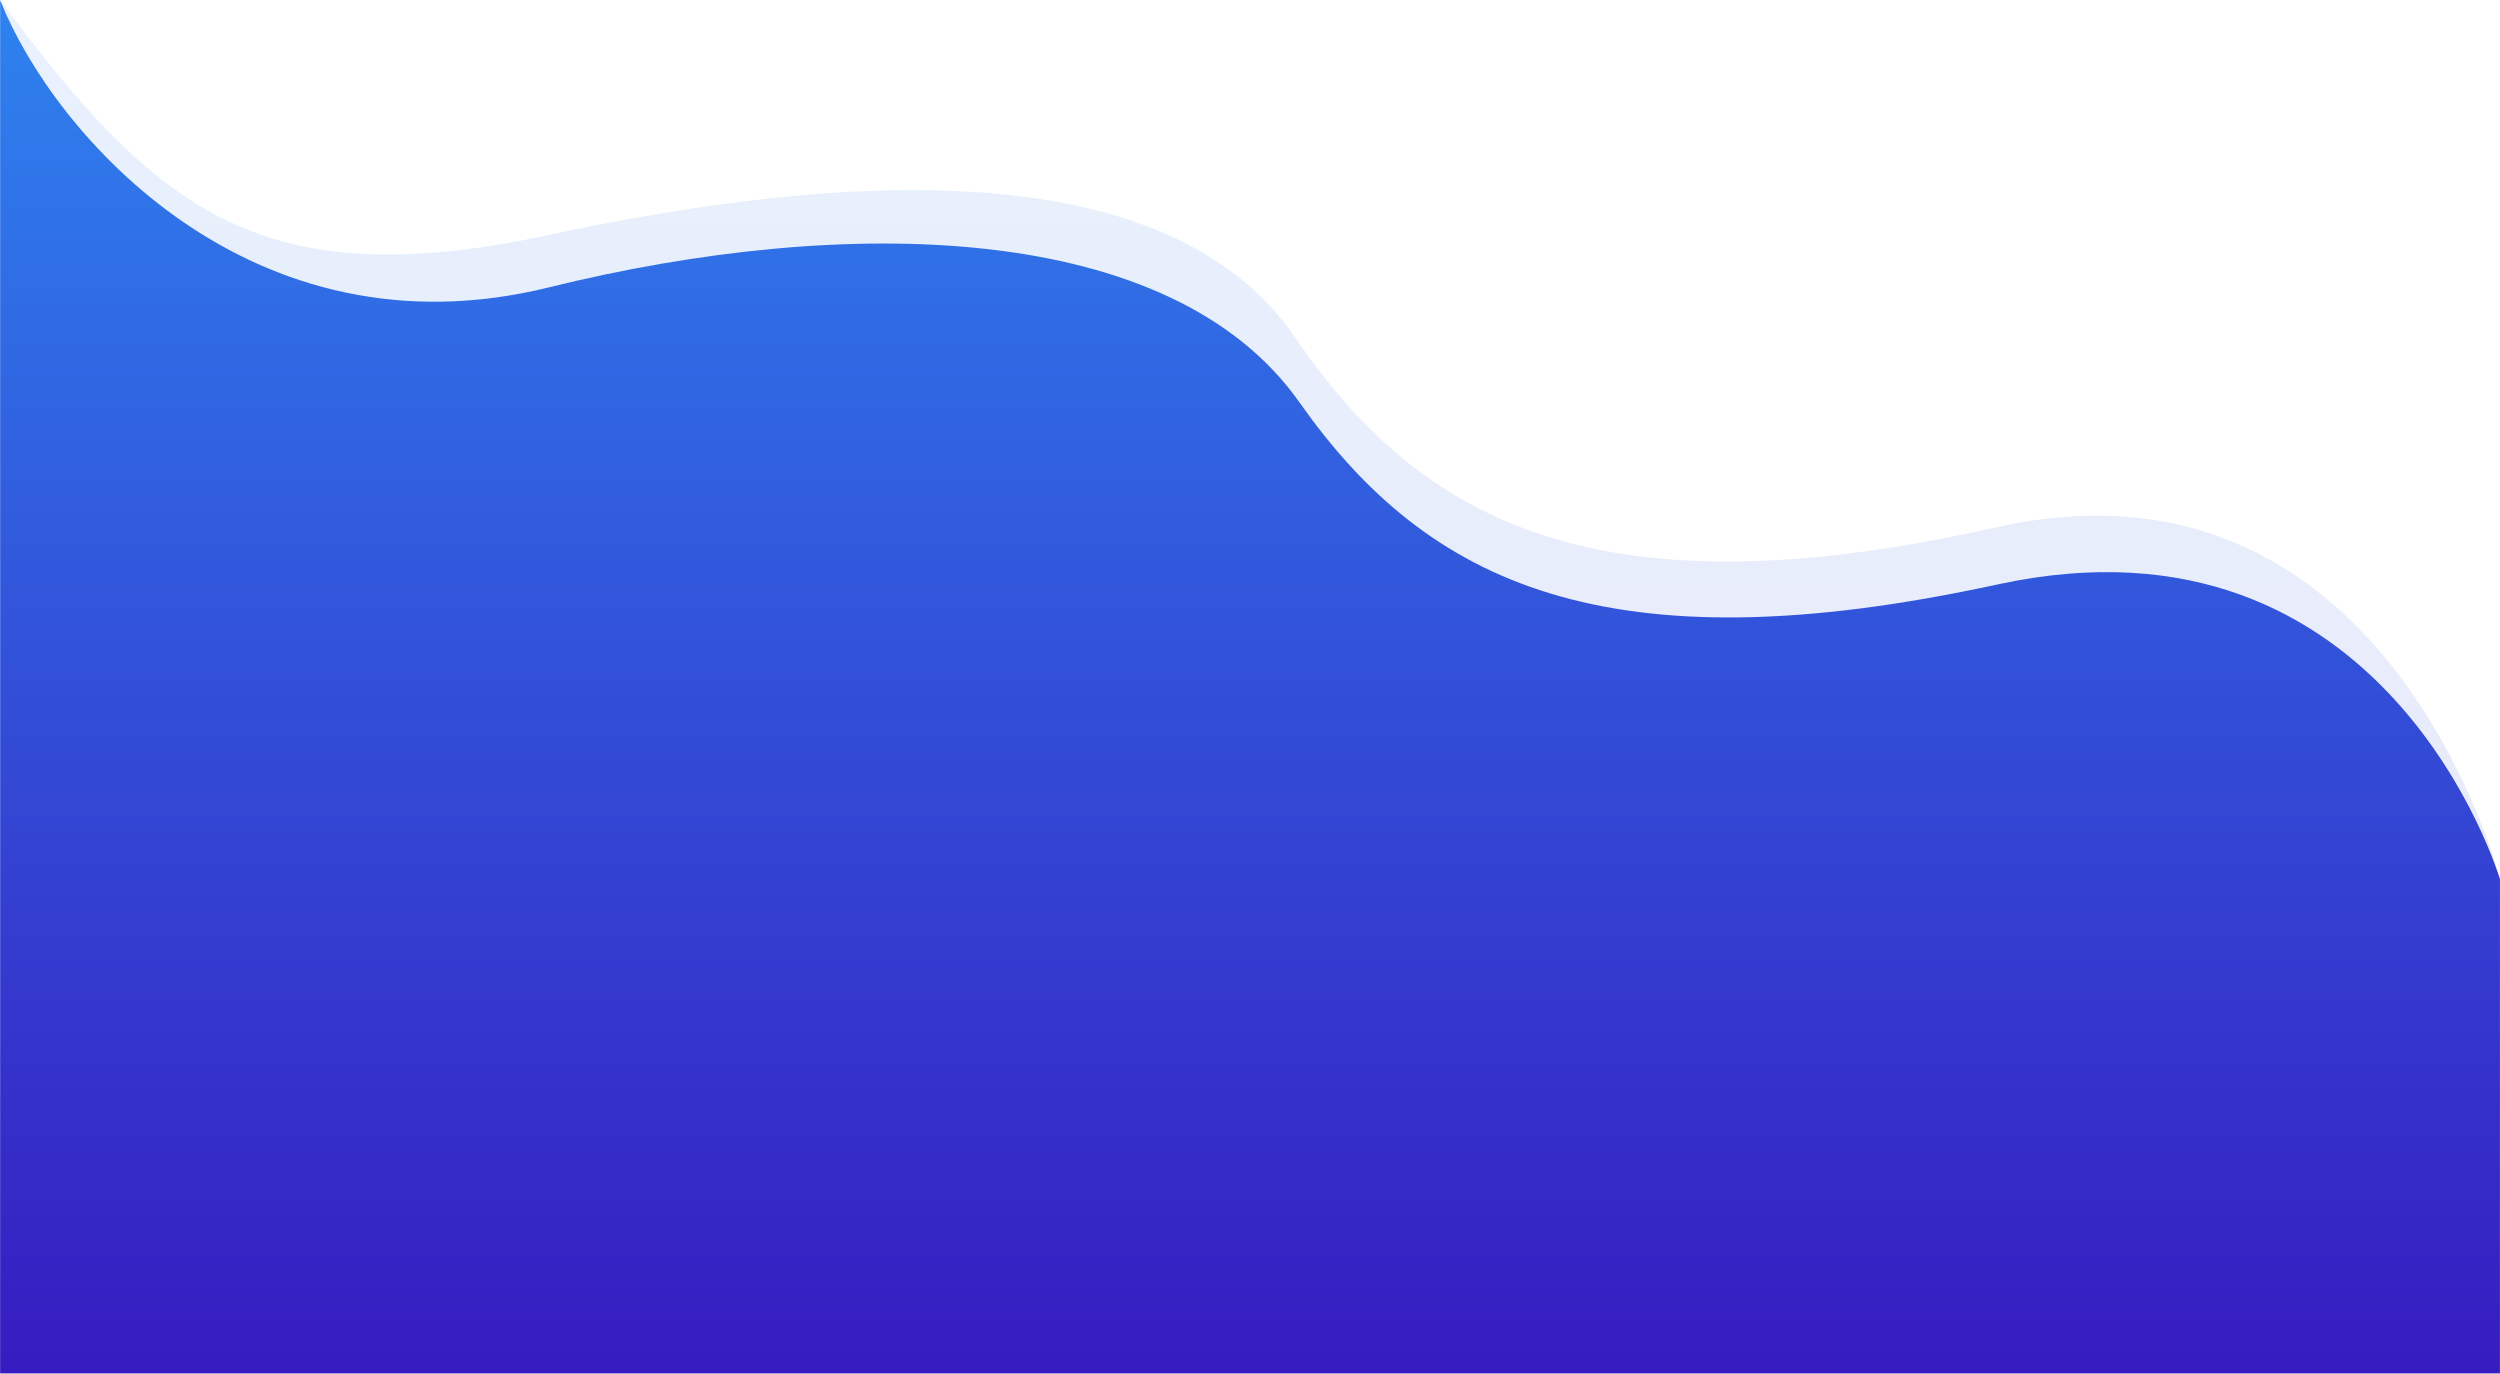
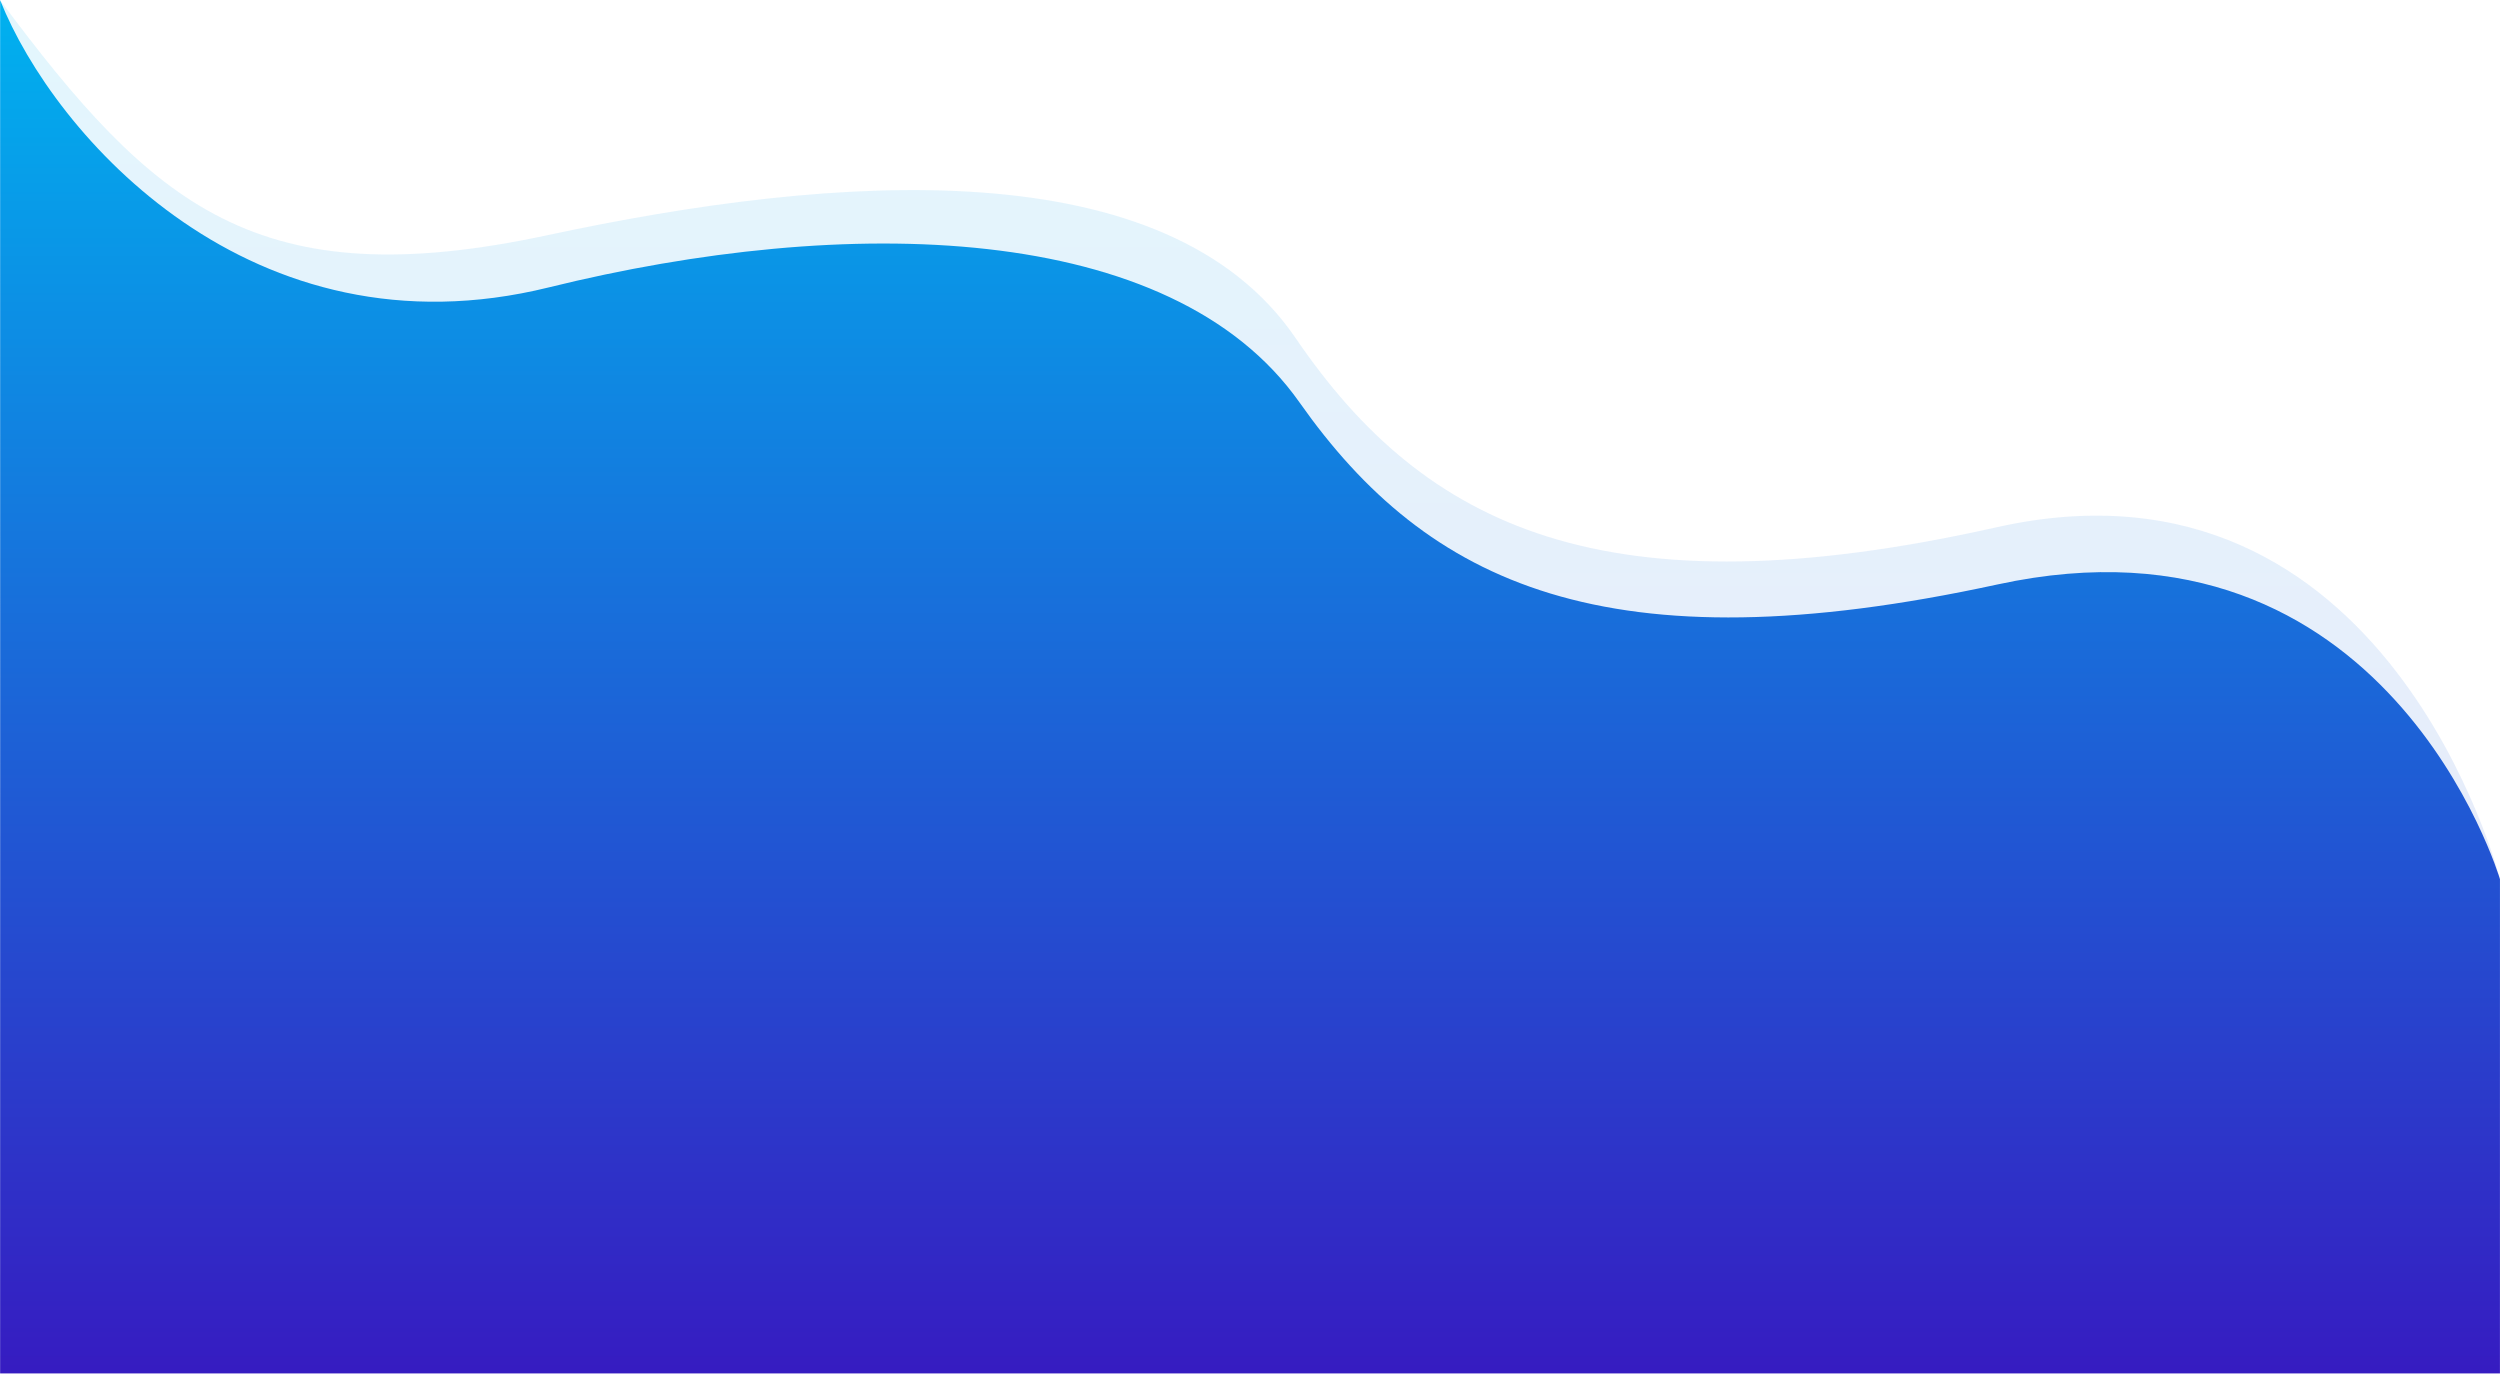
<svg xmlns="http://www.w3.org/2000/svg" width="1920.193" height="1054.854" viewBox="0 0 1920.193 1054.854">
  <defs>
    <linearGradient id="linear-gradient" x1="0.5" y1="1" x2="0.5" gradientUnits="objectBoundingBox">
      <stop offset="0" stop-color="#361cc1" />
-       <stop offset="1" stop-color="#2e82ef" />
+       <stop offset="1" stop-color="#00b1ef" />
    </linearGradient>
  </defs>
  <g id="Group_111" data-name="Group 111" transform="translate(0.13 -6328.591)">
    <path id="Path_195" data-name="Path 195" d="M1367.063,374.808s-85.855-337.77-386.677-270.232-439.4,0-538.268-145.16-352-126.953-574.629-79.205S-434.941-141.322-553.13-300.409c0,.029.052,1054.854.052,1054.854H1367.047Z" transform="translate(553 6629)" opacity="0.11" fill="url(#linear-gradient)" />
    <path id="Path_194" data-name="Path 194" d="M1357.421,316.985S1271.128,25.525,971.495,90.593s-437.666,0-536.141-139.852S86.839-193.9-141.188-137.578s-380-116.481-421.437-220.589c.1,8-.016,1054.71-.016,1054.71H1357.406Z" transform="translate(562.61 6686.902)" fill="url(#linear-gradient)" />
  </g>
</svg>
